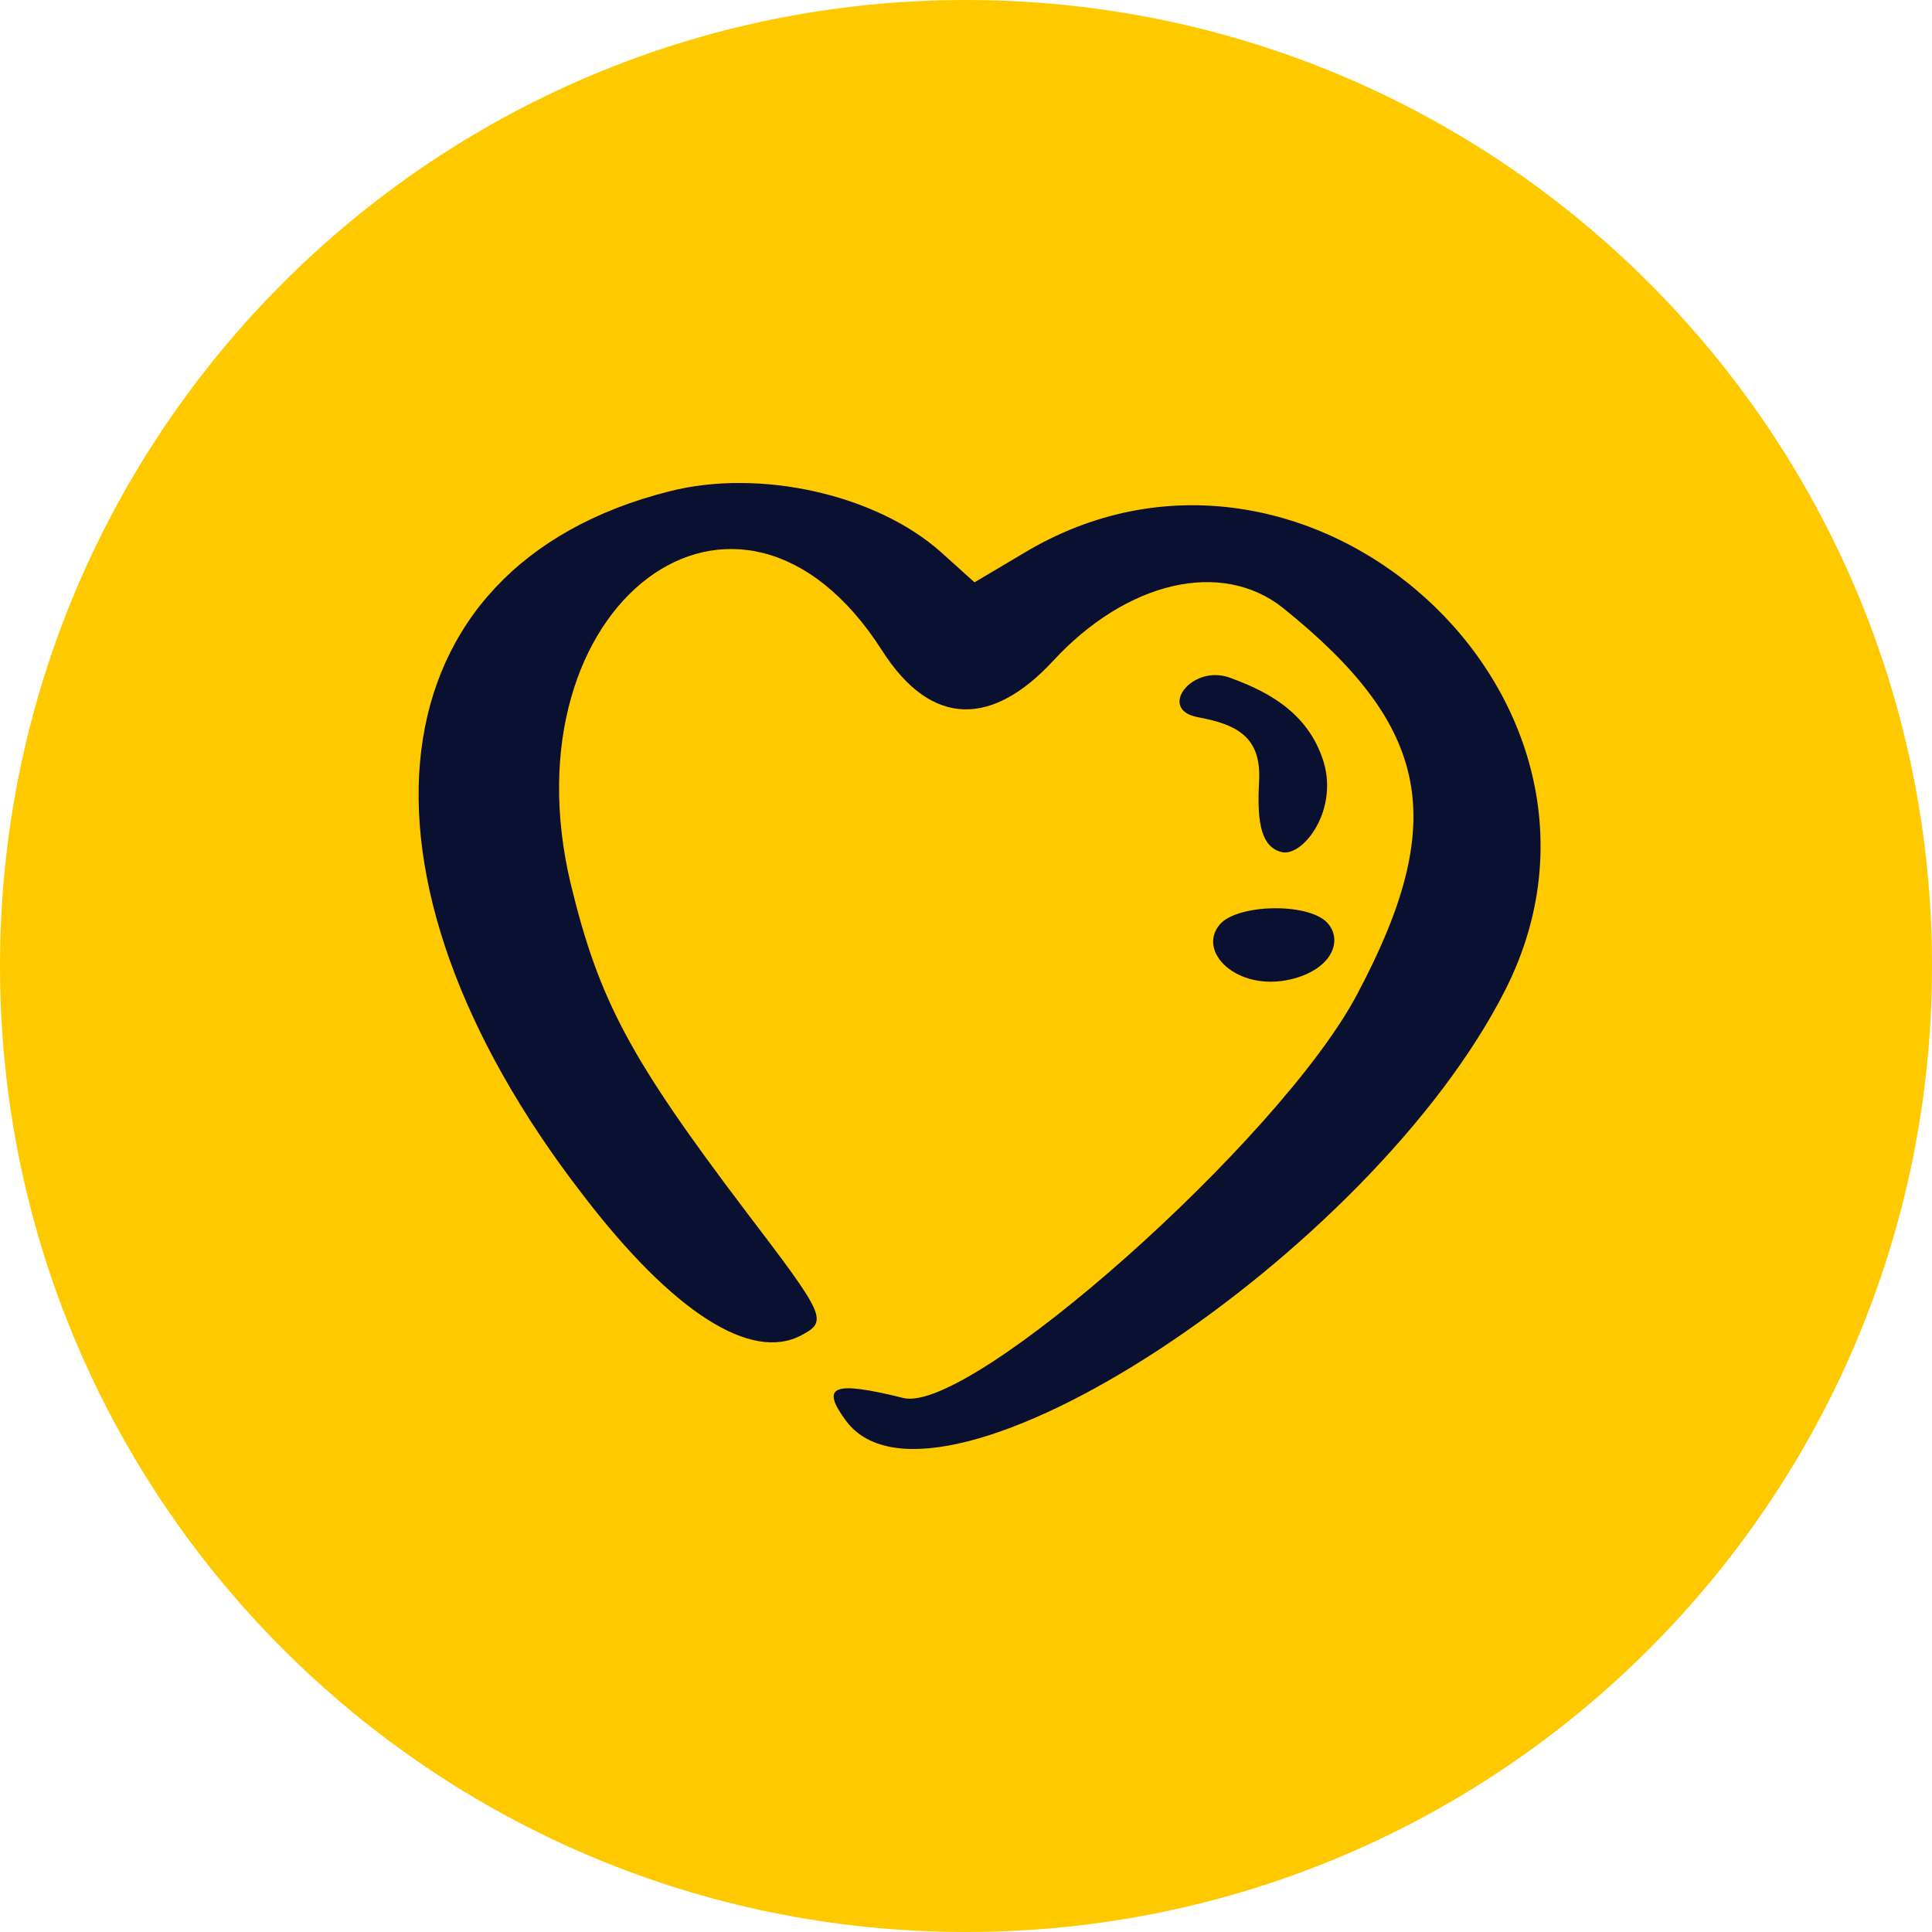
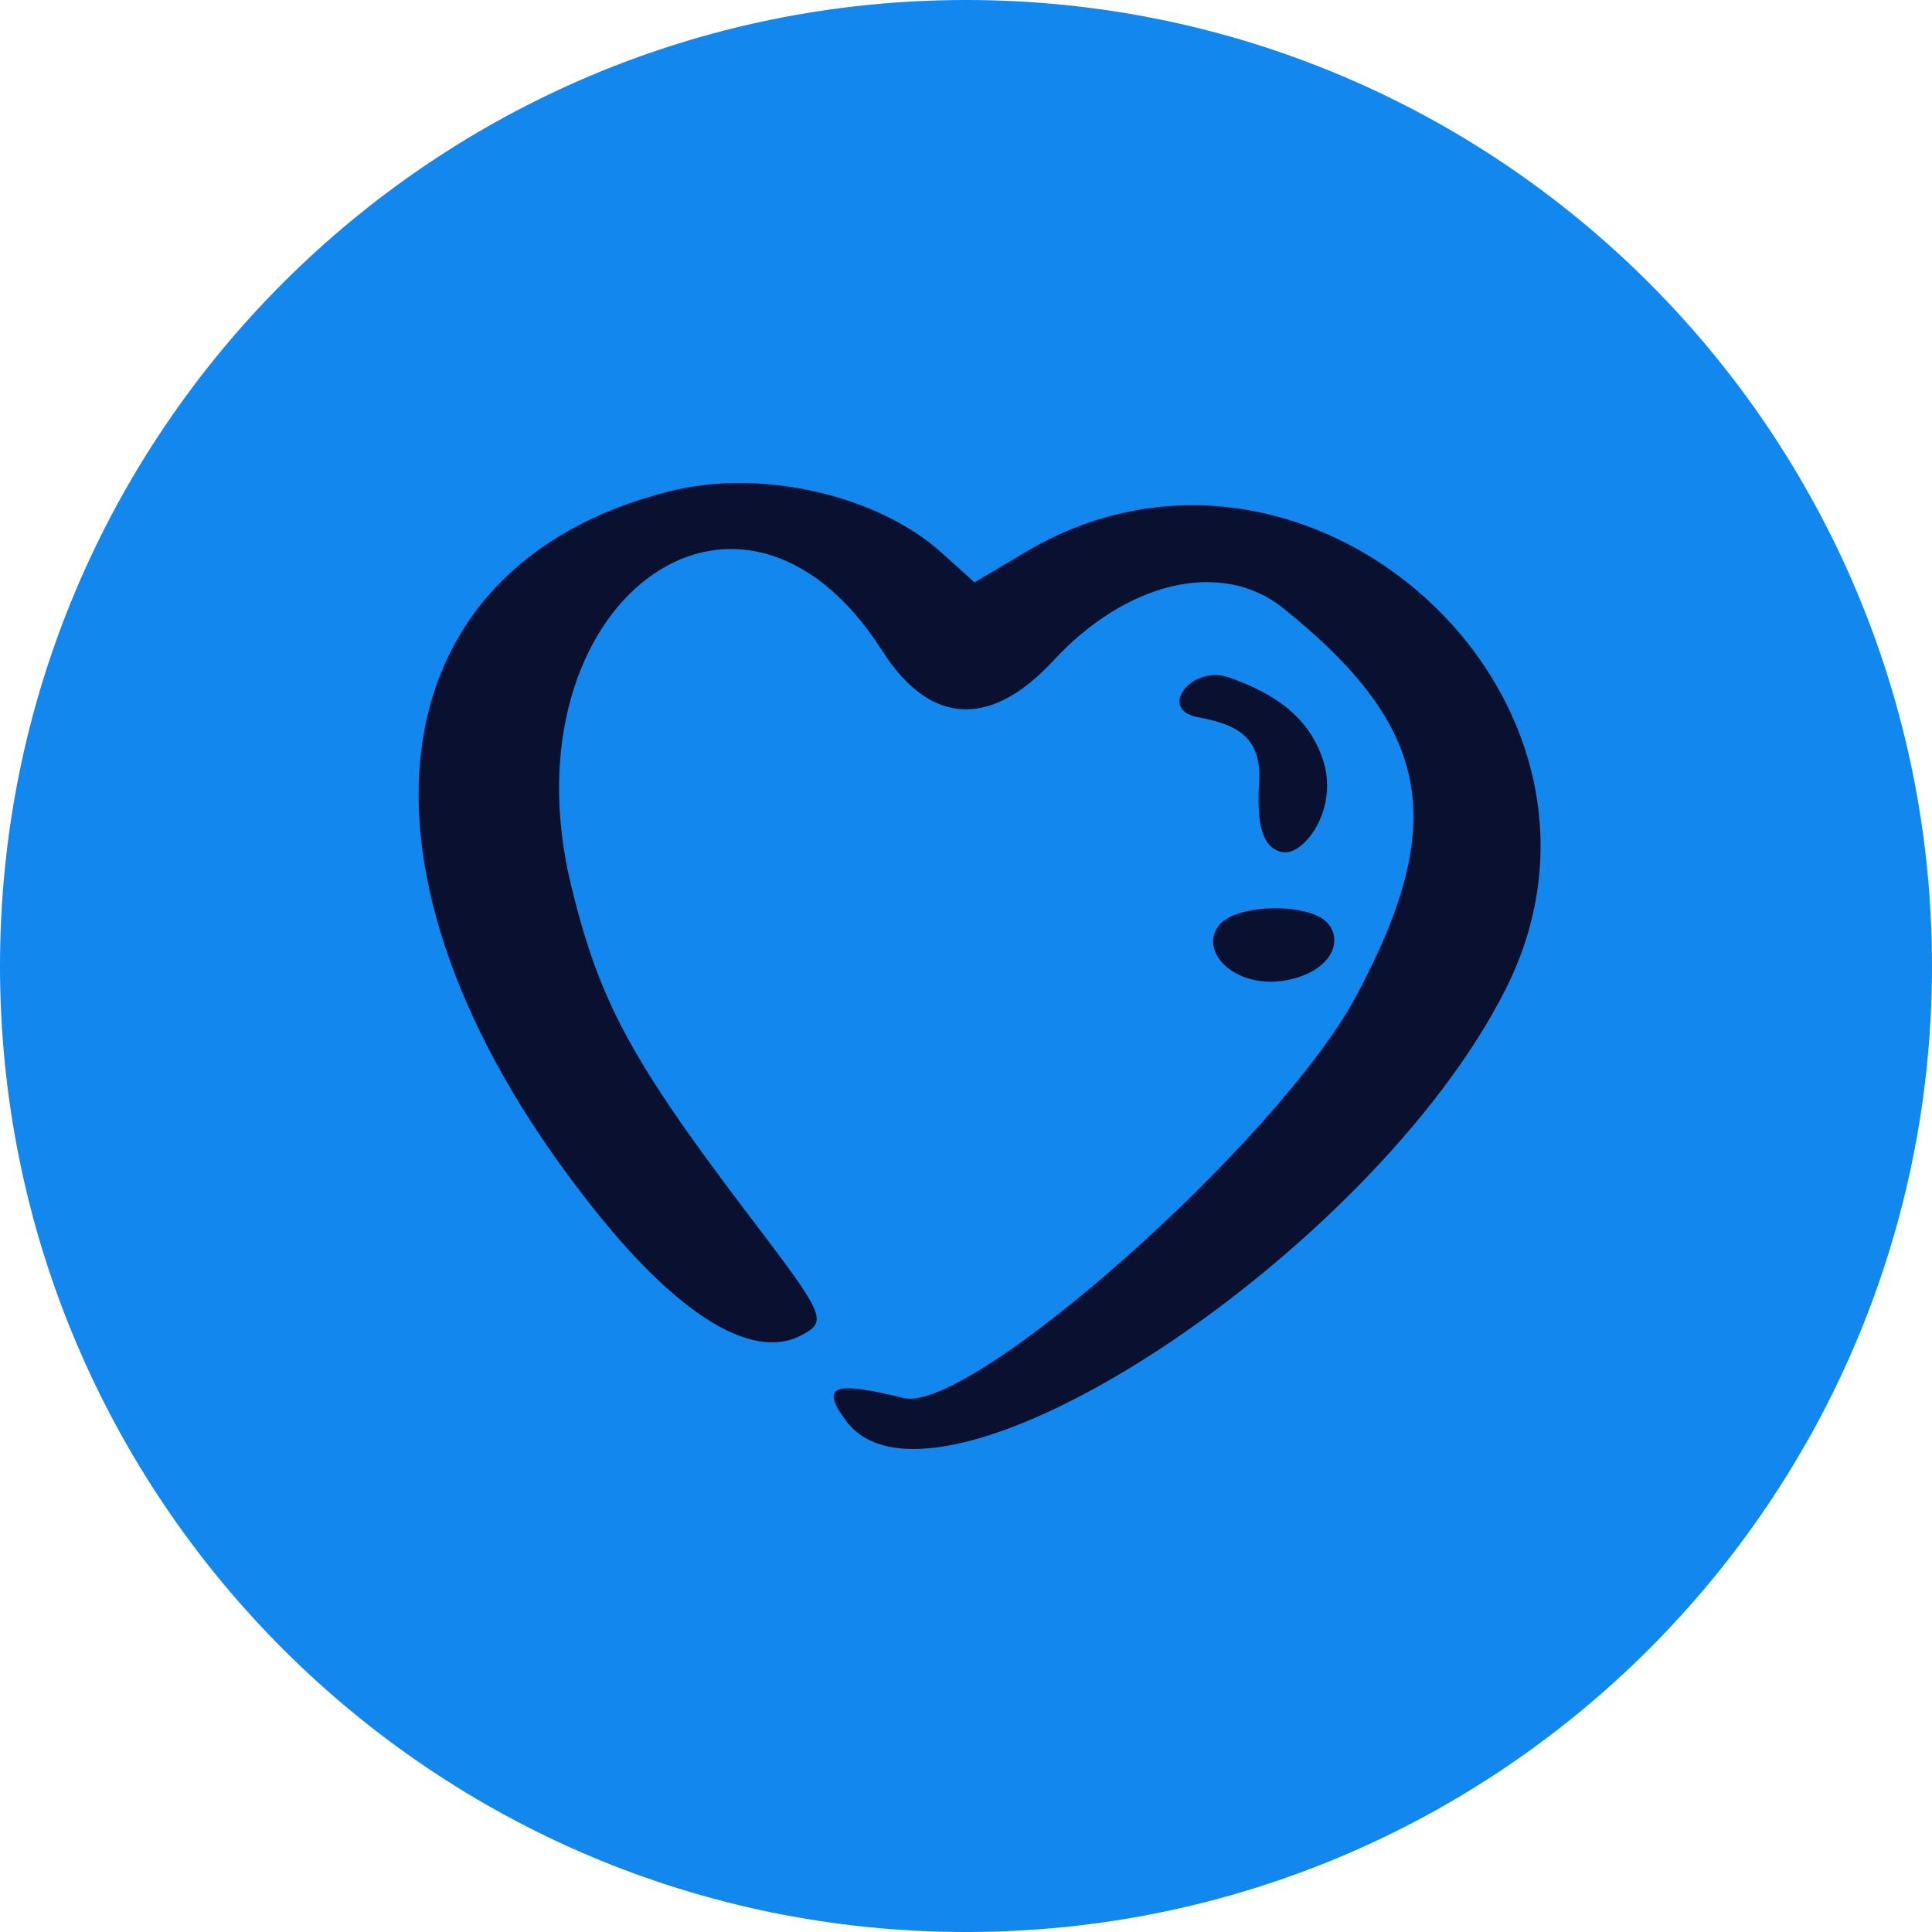
<svg xmlns="http://www.w3.org/2000/svg" width="60" height="60" viewBox="0 0 60 60" fill="none">
-   <circle cx="30" cy="30" r="30" fill="#FFC900" />
+   <circle cx="30" cy="30" r="30" fill="#1287ed" />
  <path d="M18.113 37.122C10.38 27.128 11.536 17.597 20.785 15.259C23.61 14.54 27.233 15.362 29.237 17.16L30.264 18.085L31.78 17.186C40.54 11.894 51.33 21.656 46.757 30.725C42.595 38.971 29.057 47.834 26.282 44.135C25.46 43.03 25.871 42.876 28.055 43.416C30.136 43.93 39.744 35.401 42.133 30.905C45.01 25.51 44.445 22.581 39.847 18.882C37.946 17.366 34.991 18.034 32.679 20.552C30.855 22.504 28.954 22.658 27.387 20.192C22.943 13.256 15.647 18.753 17.727 27.462C18.601 31.059 19.552 32.857 23.174 37.636C25.64 40.872 25.717 41.027 24.895 41.463C23.328 42.311 20.887 40.744 18.113 37.122Z" fill="#0A102F" />
  <path d="M37.201 22.273C35.942 22.042 36.995 20.629 38.177 21.04C39.153 21.399 40.515 21.99 41.054 23.506C41.645 25.099 40.463 26.64 39.795 26.46C39.204 26.306 39.025 25.638 39.102 24.277C39.179 22.915 38.459 22.504 37.201 22.273Z" fill="#0A102F" />
  <path d="M40.078 30.416C38.408 30.802 37.149 29.543 37.894 28.695C38.459 28.079 40.592 28.027 41.208 28.644C41.722 29.183 41.388 30.108 40.078 30.416Z" fill="#0A102F" />
</svg>
